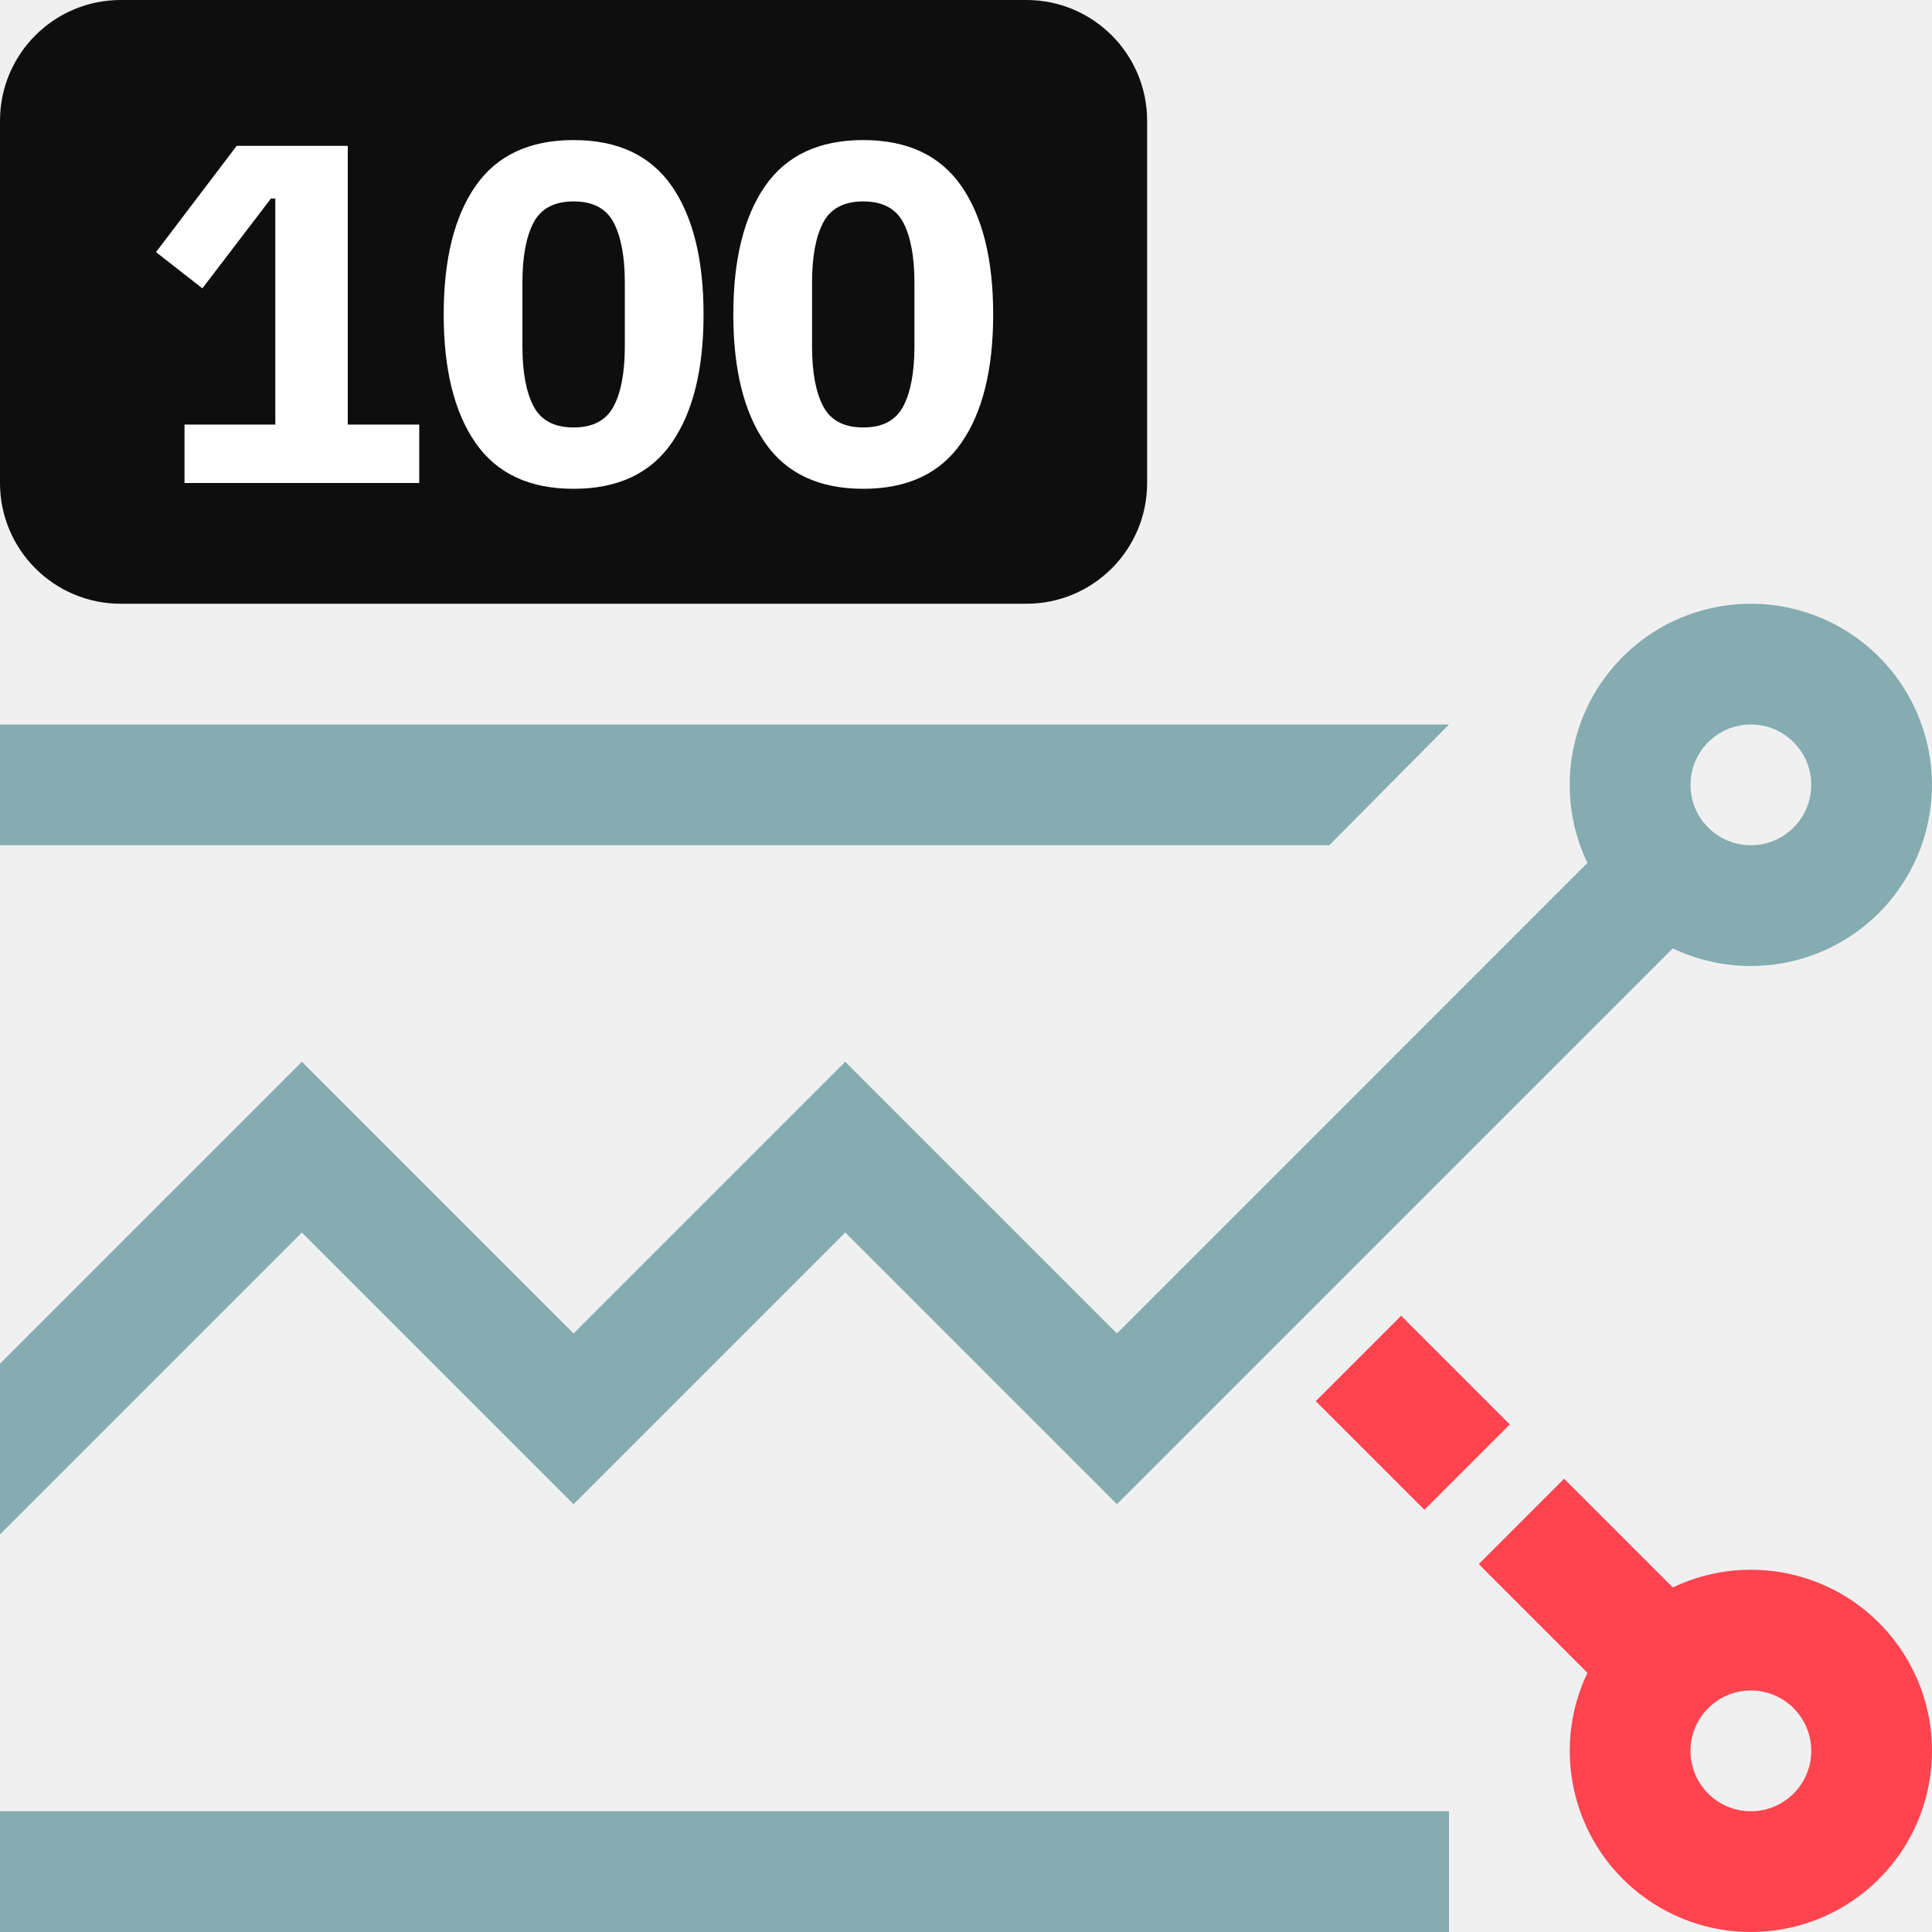
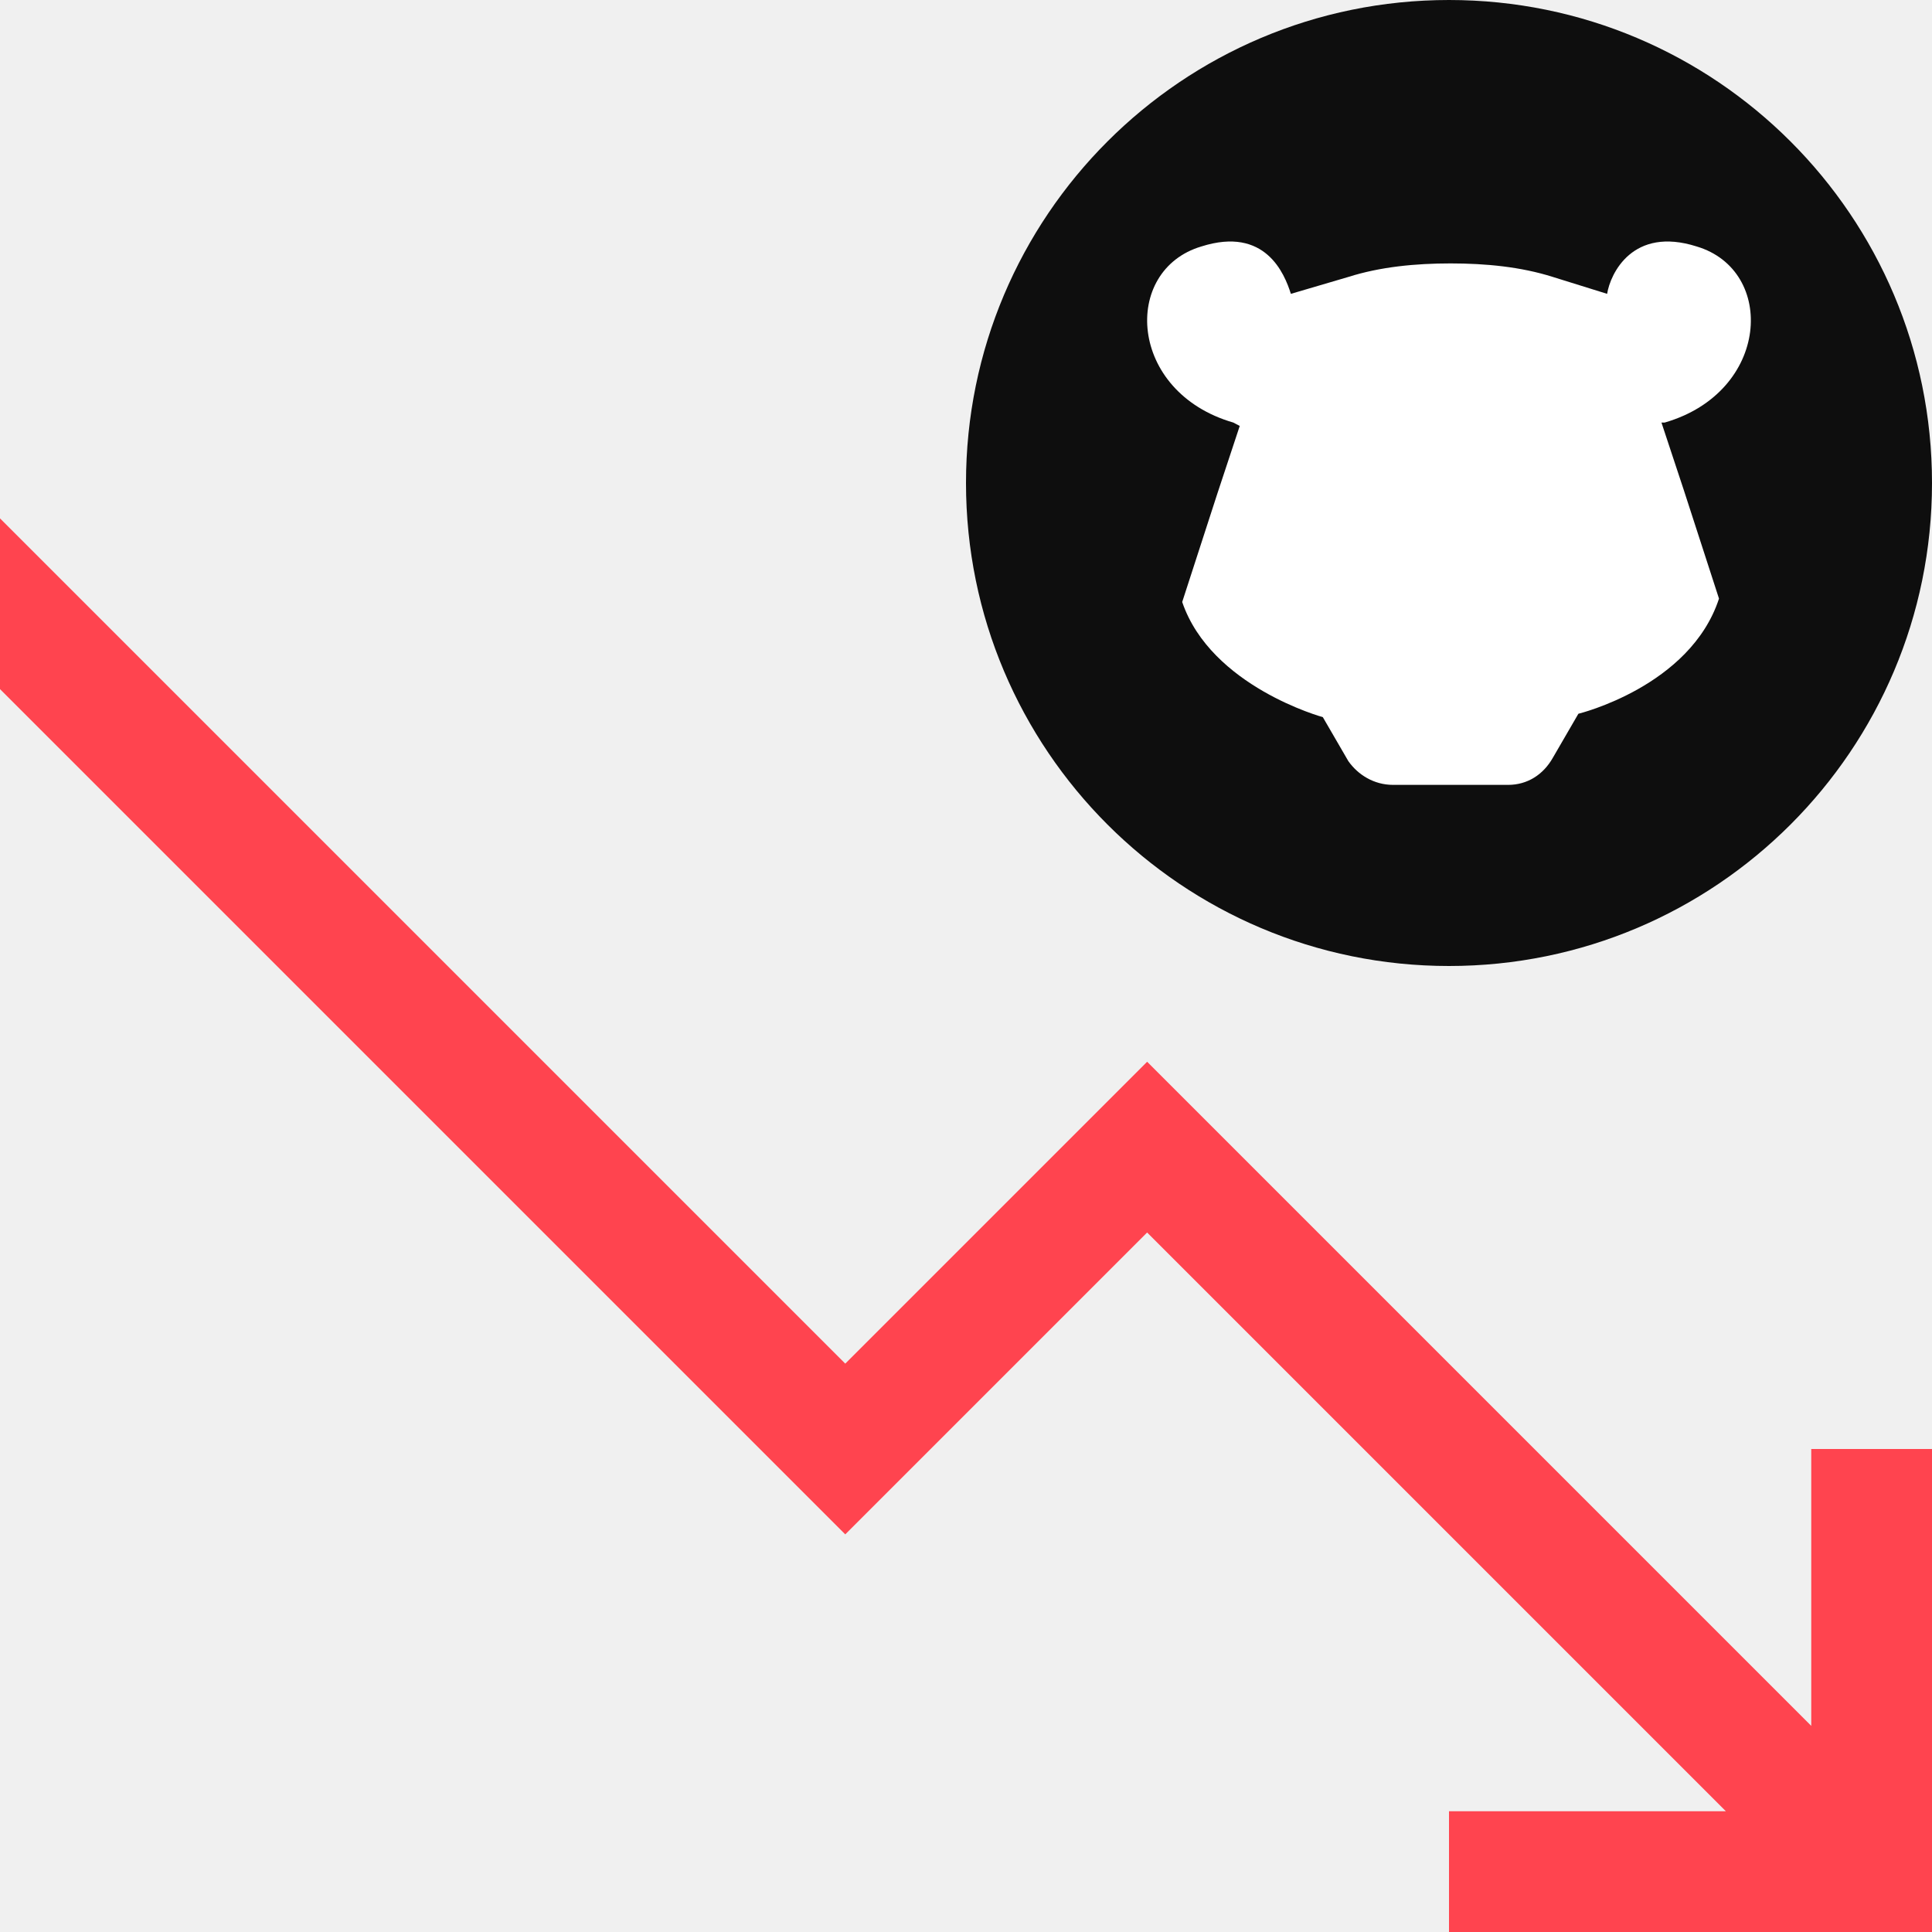
- <svg xmlns="http://www.w3.org/2000/svg" width="32" height="32" fill="none">
-   <path fill-rule="evenodd" clip-rule="evenodd" d="M29 16a3 3 0 1 0-2.708-1.707L18.5 22.086l-4.5-4.5-4.5 4.5-4.5-4.5-5 5v2.828l5-5 4.5 4.5 4.5-4.5 4.5 4.5 9.207-9.206c.391.187.83.292 1.293.292Zm0-2a1 1 0 1 0 0-2 1 1 0 0 0 0 2Z" fill="#85ACB0" />
-   <path d="M22.017 14H0v-2h24l-1.983 2ZM24 32H0v-2h24v2Z" fill="#85ACB0" />
-   <path d="m21.793 23.207 1.8 1.8 1.414-1.414-1.8-1.8-1.414 1.414Z" fill="#FF444F" />
-   <path fill-rule="evenodd" clip-rule="evenodd" d="m26.293 27.707-1.8-1.8 1.414-1.414 1.8 1.8a3 3 0 1 1-1.414 1.414ZM30 29a1 1 0 1 1-2 0 1 1 0 0 1 2 0Z" fill="#FF444F" />
-   <path d="M0 2a2 2 0 0 1 2-2h15a2 2 0 0 1 2 2v6a2 2 0 0 1-2 2H2a2 2 0 0 1-2-2V2Z" fill="#0E0E0E" />
-   <path d="M3.056 8v-.968H4.56V3.288h-.072L3.352 4.776l-.768-.6 1.336-1.76h1.84v4.616h1.184V8H3.056Zm6.444.096c-.73 0-1.271-.253-1.623-.76-.352-.506-.528-1.216-.528-2.128 0-.912.176-1.621.528-2.128.352-.506.893-.76 1.624-.76.73 0 1.272.254 1.624.76.352.507.528 1.216.528 2.128 0 .912-.176 1.622-.528 2.128-.352.507-.893.76-1.624.76Zm0-1.016c.32 0 .542-.117.665-.352.123-.234.184-.565.184-.992V4.68c0-.426-.062-.757-.184-.992-.123-.234-.344-.352-.664-.352-.32 0-.541.118-.664.352-.123.235-.184.566-.184.992v1.056c0 .427.061.758.184.992.123.235.344.352.664.352Zm4.798 1.016c-.73 0-1.272-.253-1.624-.76-.352-.506-.528-1.216-.528-2.128 0-.912.176-1.621.528-2.128.352-.506.893-.76 1.624-.76.73 0 1.272.254 1.624.76.352.507.528 1.216.528 2.128 0 .912-.176 1.622-.528 2.128-.352.507-.894.76-1.624.76Zm0-1.016c.32 0 .541-.117.664-.352.122-.234.184-.565.184-.992V4.68c0-.426-.062-.757-.184-.992-.123-.234-.344-.352-.664-.352-.32 0-.542.118-.664.352-.123.235-.184.566-.184.992v1.056c0 .427.061.758.184.992.122.235.344.352.664.352Z" fill="#fff" />
+ <svg xmlns="http://www.w3.org/2000/svg" width="32" height="32" viewBox="0 0 32 32" fill="none">
+   <circle cx="24" cy="8" r="8" fill="#0E0E0E" />
+   <path d="M28.101 4.082C29.424 4.475 29.318 6.494 27.572 6.999H27.519L27.89 8.12L28.472 9.915C27.995 11.373 26.143 11.822 26.143 11.822L25.72 12.551C25.561 12.832 25.297 13 24.979 13H24.026H23.074C22.756 13 22.492 12.832 22.333 12.607L21.91 11.878C21.91 11.878 20.058 11.373 19.581 9.971L20.163 8.176L20.534 7.055L20.428 6.999C18.682 6.494 18.576 4.475 19.899 4.082C20.957 3.746 21.275 4.531 21.381 4.867L22.333 4.587C22.862 4.419 23.444 4.363 24.026 4.363C24.609 4.363 25.191 4.419 25.72 4.587L26.619 4.867C26.672 4.531 27.043 3.746 28.101 4.082Z" fill="white" />
+   <path d="M32 32H24V30H28.586L19 20.414L14 25.414L0 11.414V8.586L14 22.586L19 17.586L30 28.586V24H32V32Z" fill="#FF444F" />
</svg>
